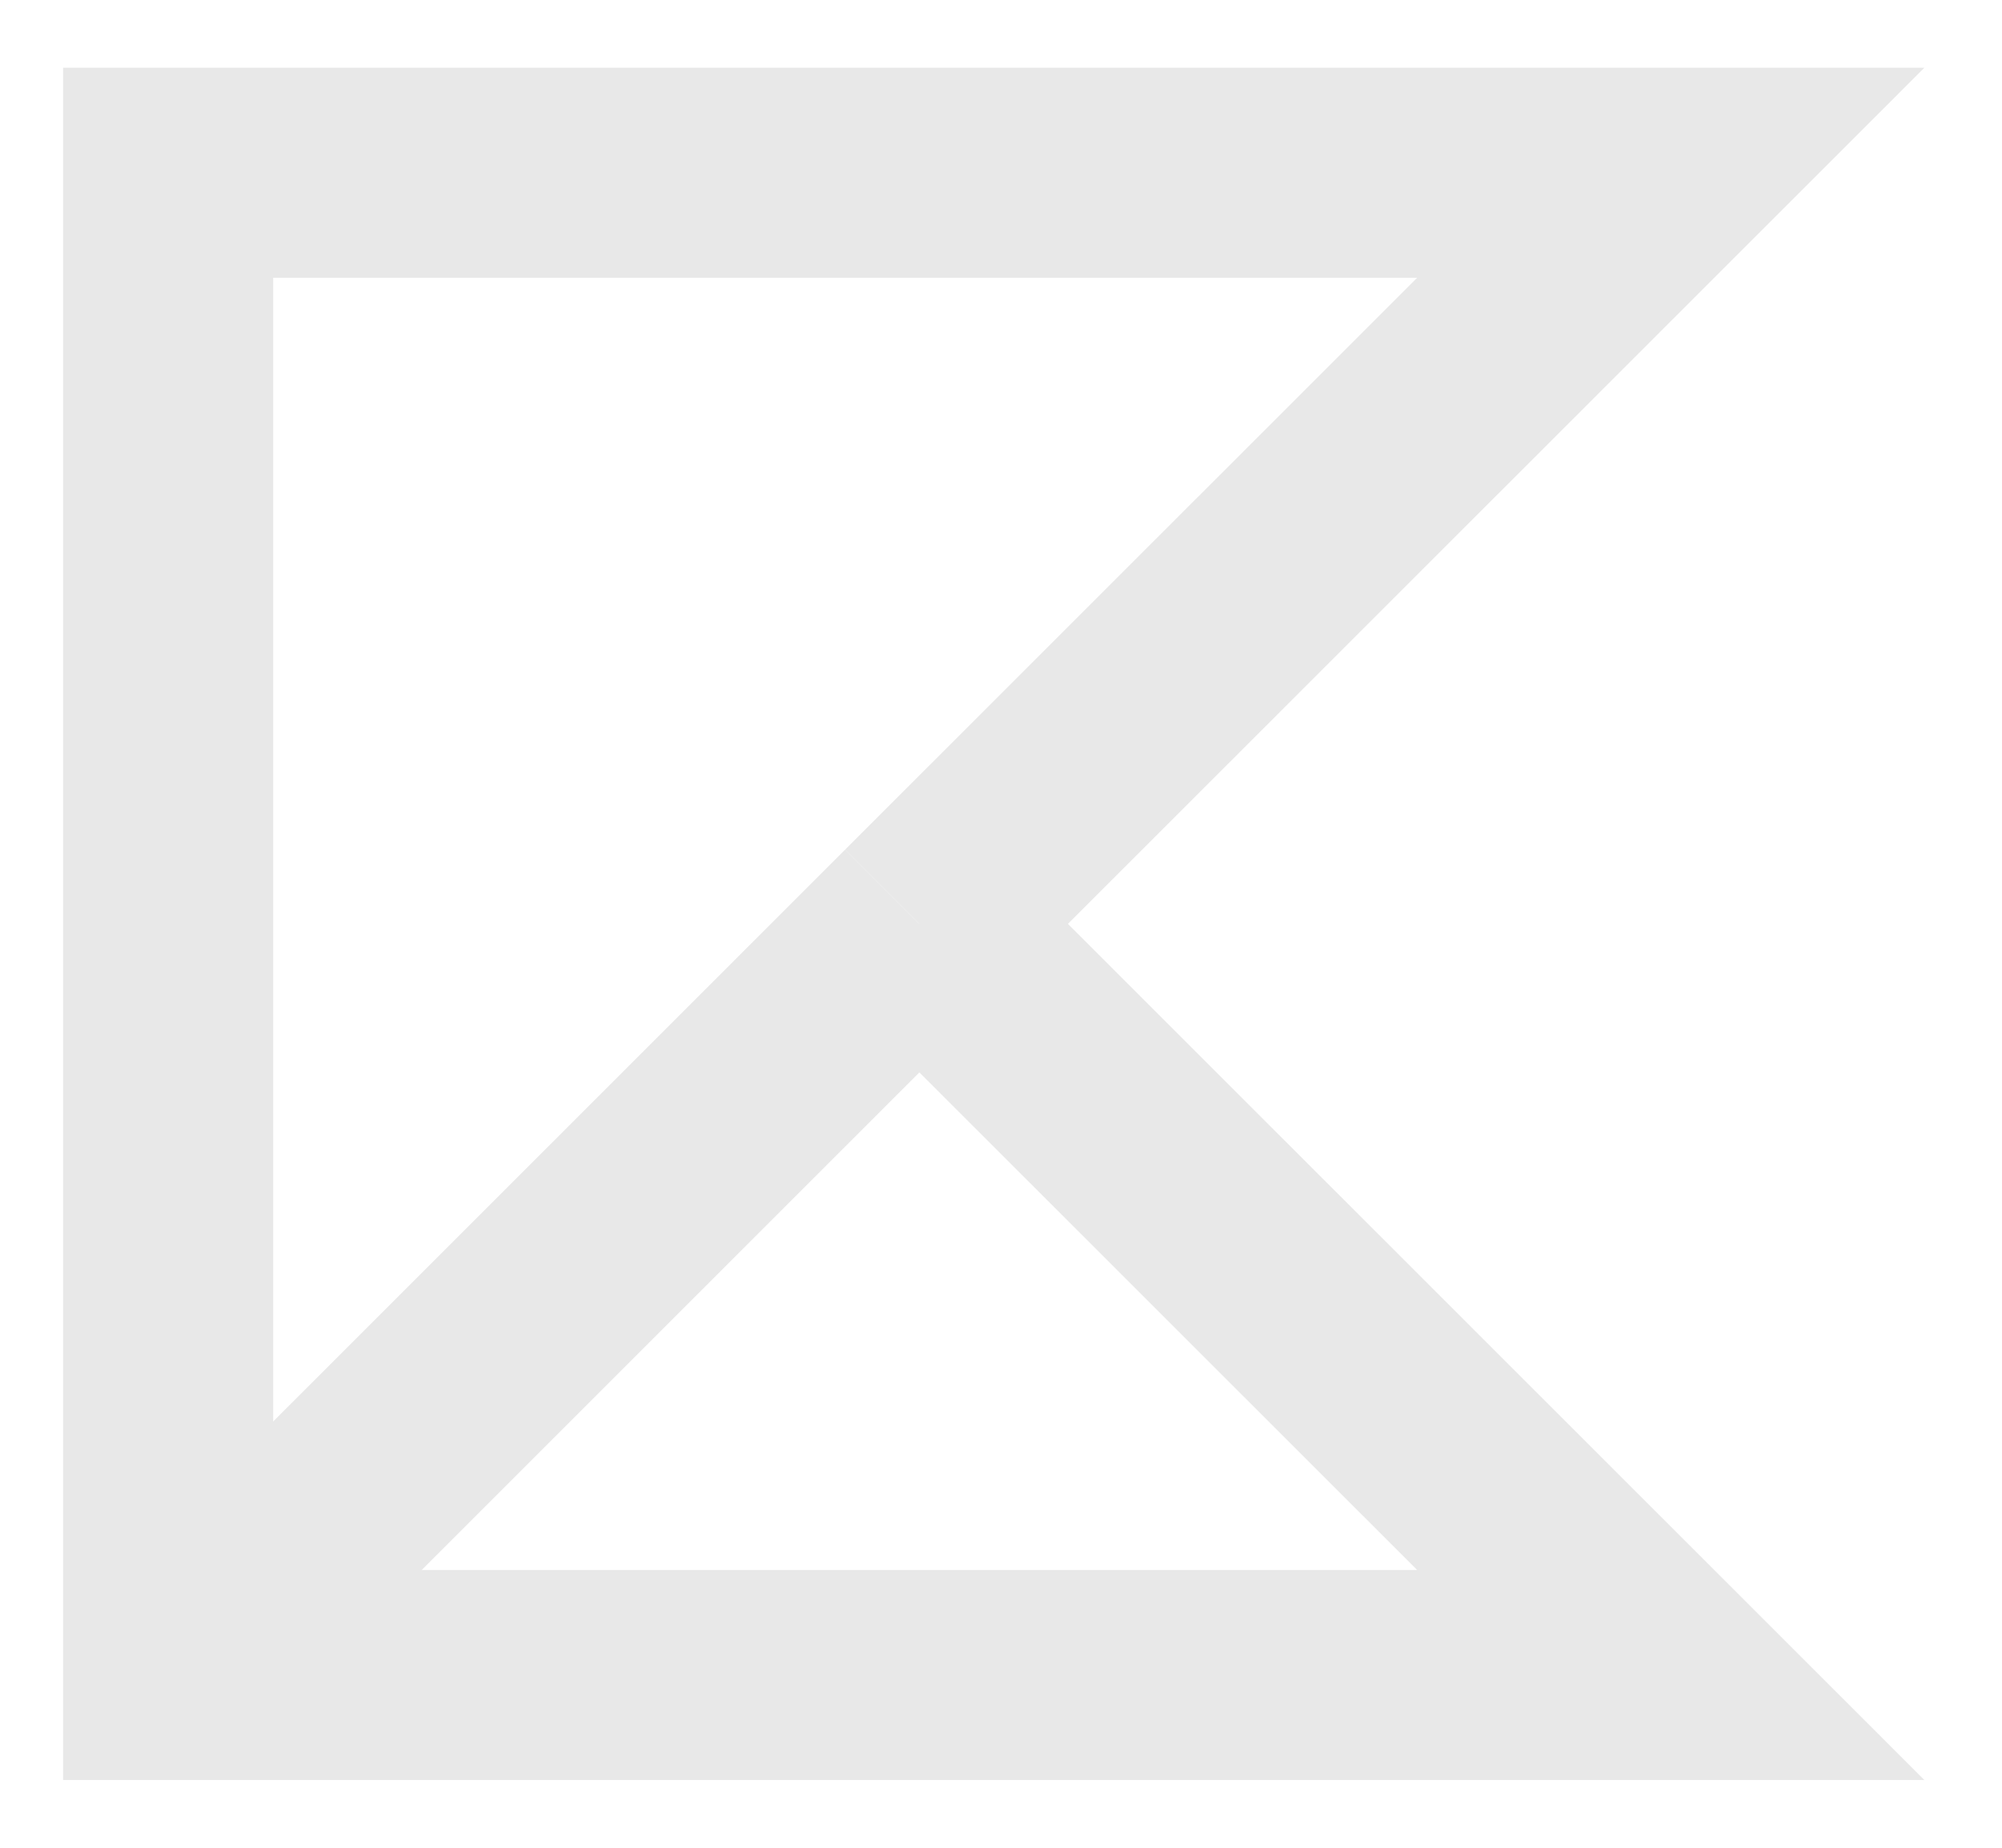
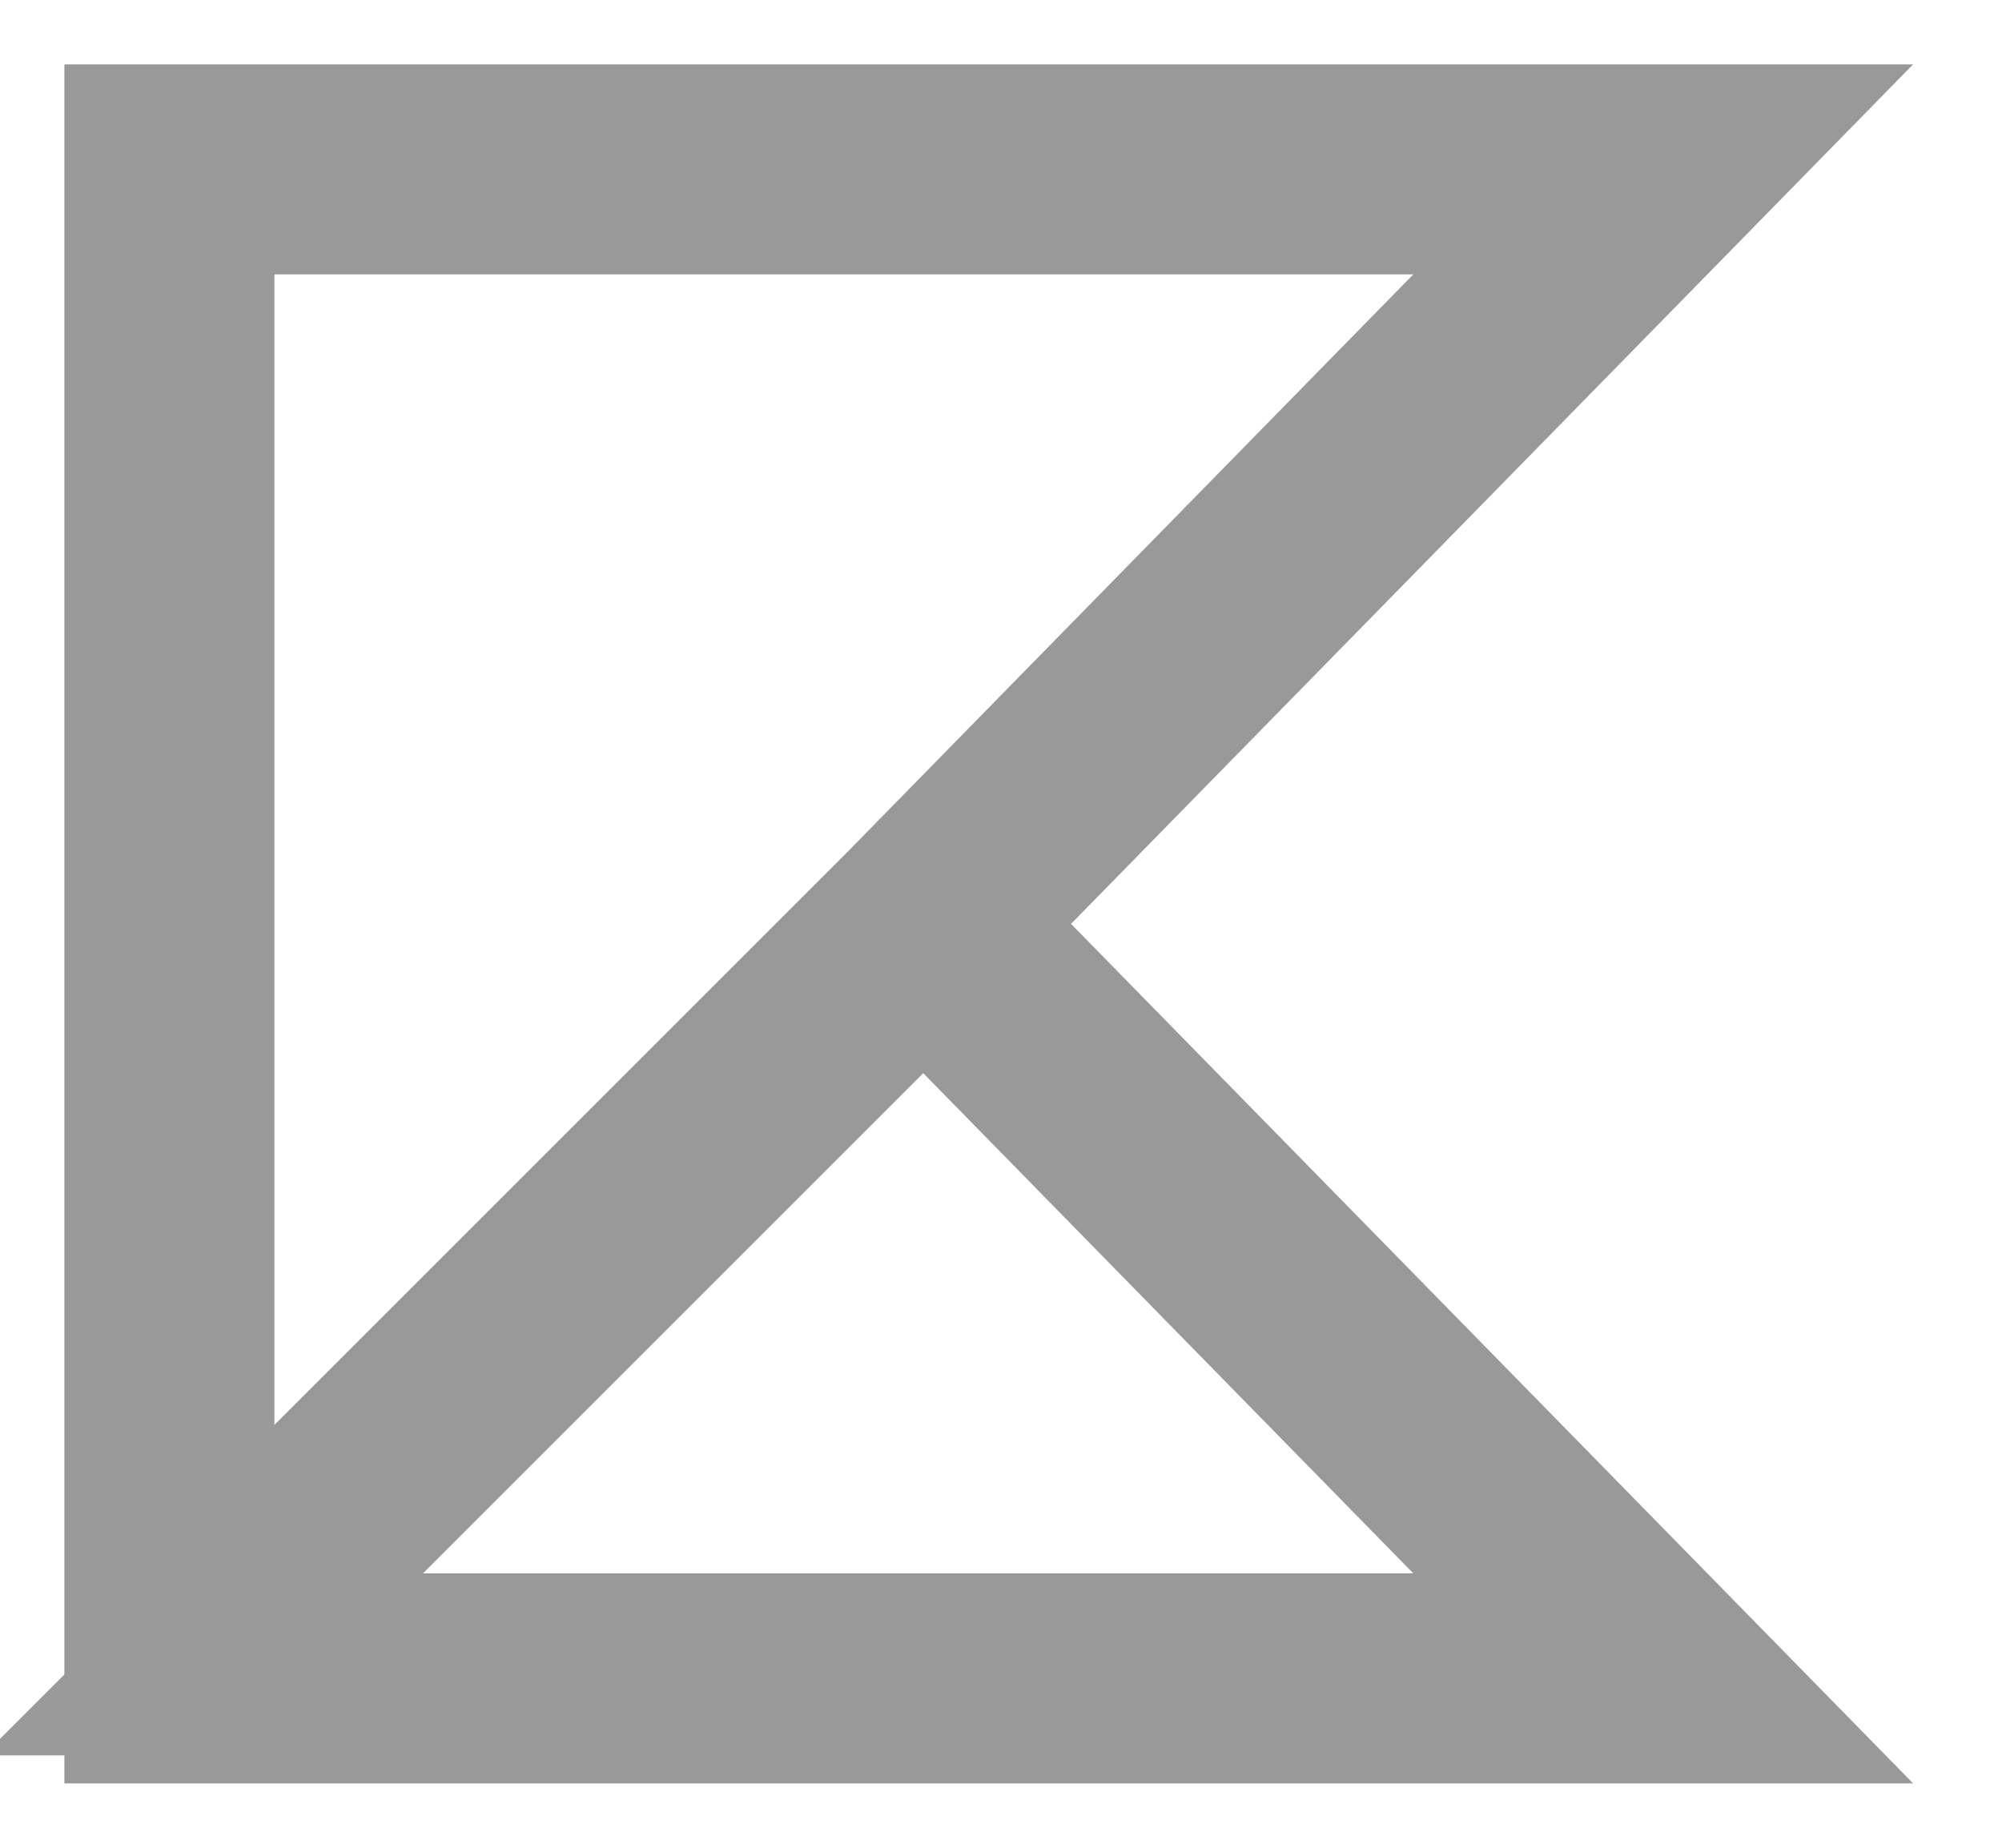
- <svg xmlns="http://www.w3.org/2000/svg" width="13px" height="12px" viewBox="0 0 13 12" version="1.1">
-   <defs />
-   <g id="Page-1" stroke="none" stroke-width="1" fill="none" fill-rule="evenodd">
+ <svg xmlns="http://www.w3.org/2000/svg" version="1.1" id="Layer_1" x="0px" y="0px" viewBox="0 0 13 12" style="enable-background:new 0 0 13 12;" xml:space="preserve">
+   <style type="text/css">
+ 	.st0{fill:none;stroke:#999999;stroke-miterlimit:10;}
+ 	.st1{fill:none;stroke:#999999;stroke-width:1.364;}
+ </style>
+   <g id="Page-1">
    <g id="Desktop-HD-Copy-8" transform="translate(-24, -864)">
      <g id="header">
        <g id="mark-and-links" transform="translate(24, 576)">
          <g id="logo-mark" transform="translate(6, 294) rotate(90) translate(-6, -294) translate(1, 289)">
            <g>
-               <polygon id="Shape" fill-rule="nonzero" points="9.878 0.151 9.878 9.908 5 5.03" />
-               <g id="Group" stroke="#E8E8E8" stroke-width="1.364">
-                 <polyline id="Shape" points="5 5.03 0.122 0.151 0.122 9.908 9.878 9.908 9.878 0.151 5 5.03" />
-                 <path d="M9.878,9.908 L5,5.03" id="Shape" />
+               <polygon id="Shape" class="st0" points="9.9,0.2 9.9,9.9 5,5       " />
+               <g id="Group">
+                 <polyline class="st1" points="5,5 0.1,0.2 0.1,9.9 9.9,9.9 9.9,0.2 5,5        " />
+                 <path class="st1" d="M9.9,9.9L5,5" />
              </g>
            </g>
          </g>
        </g>
      </g>
    </g>
  </g>
</svg>
